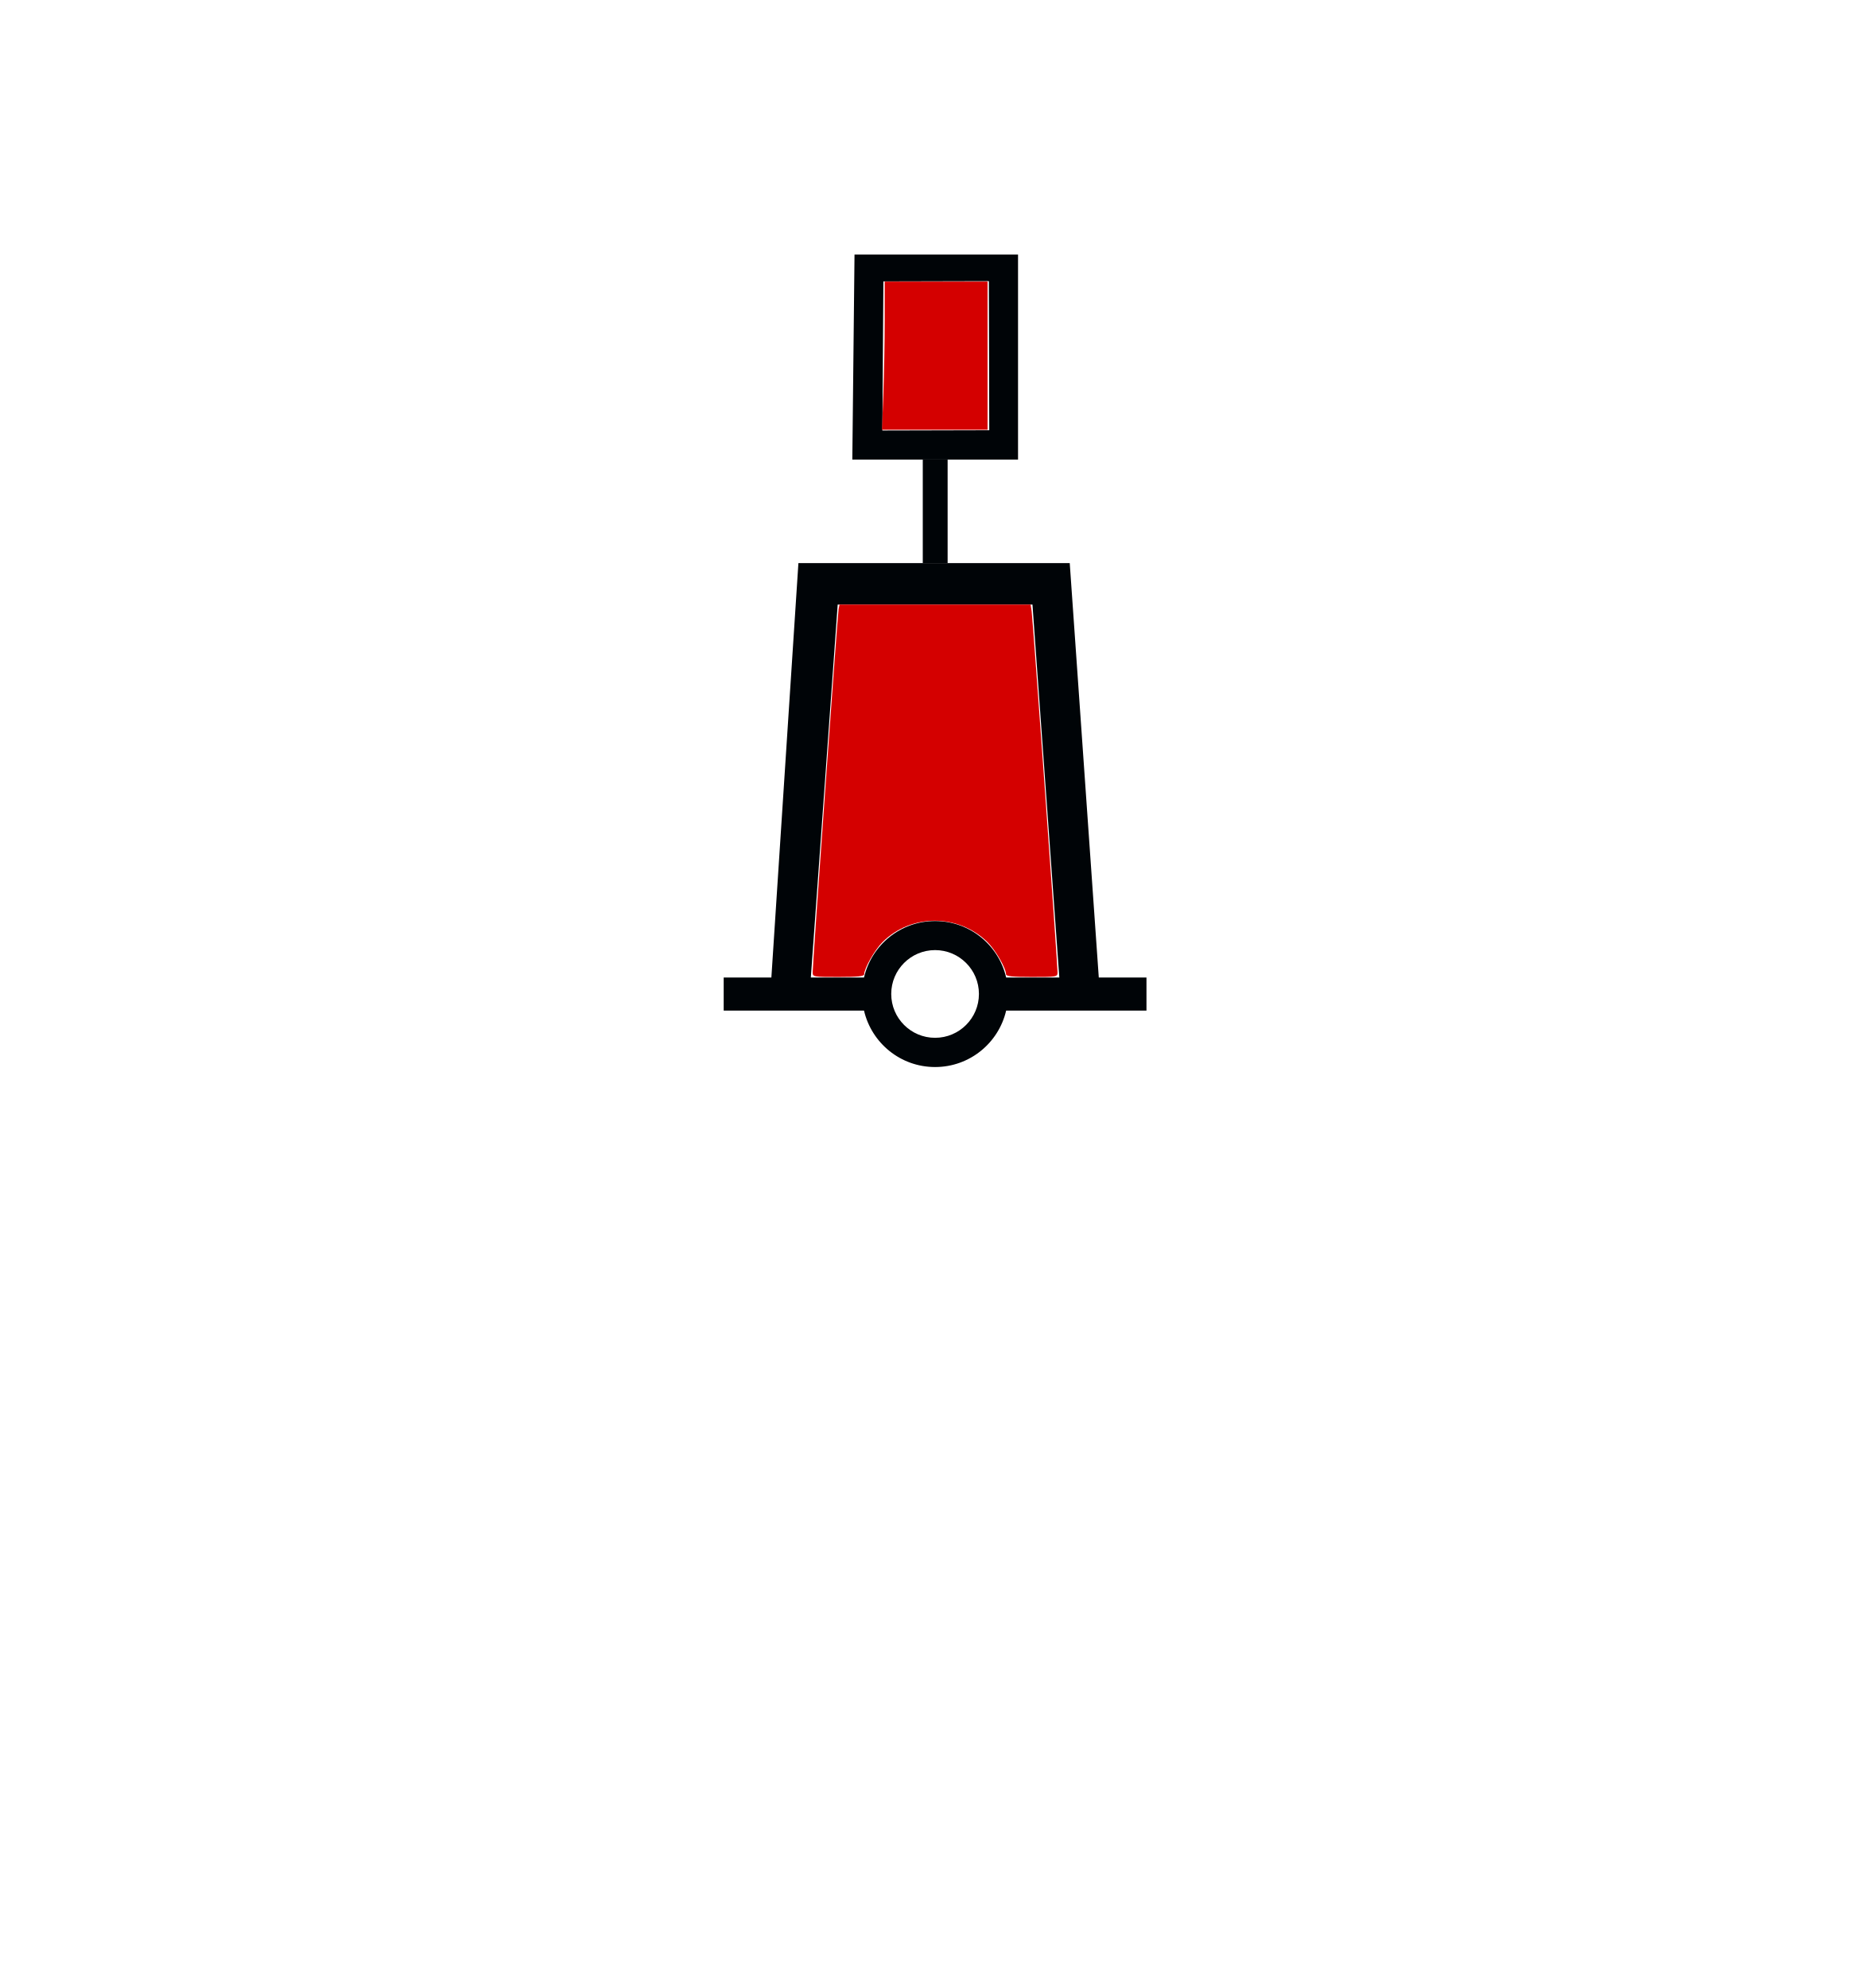
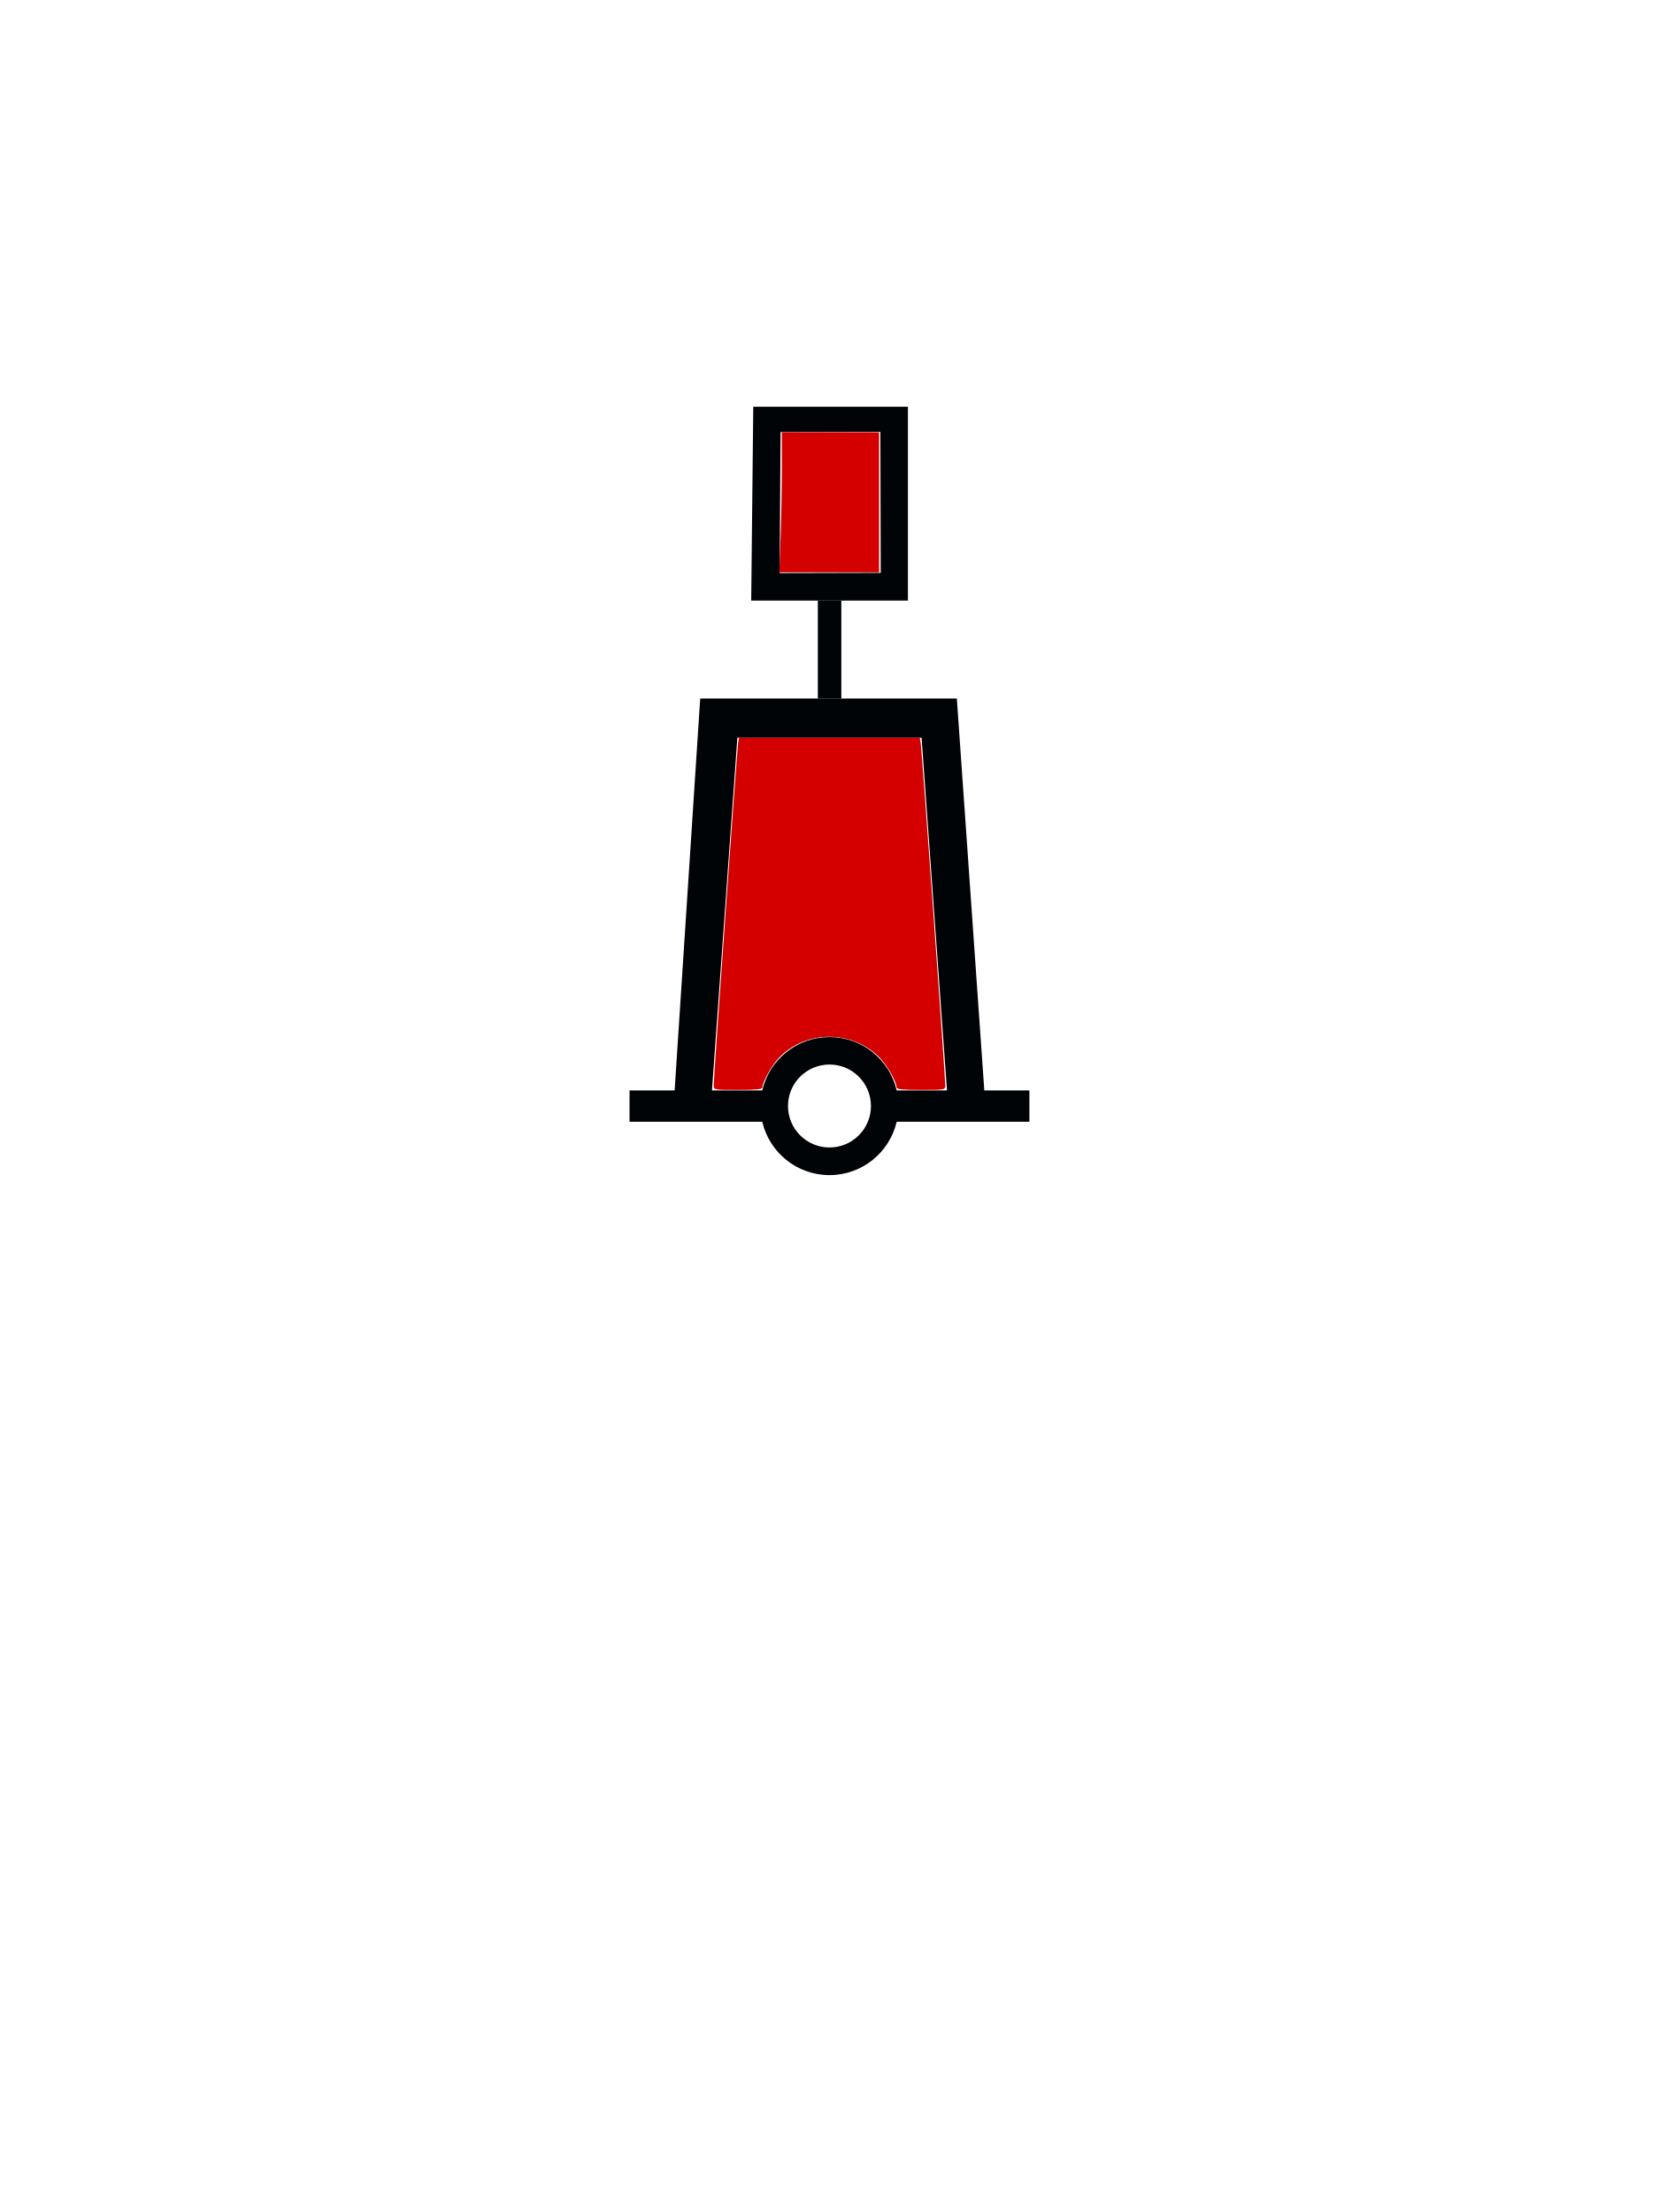
- <svg xmlns="http://www.w3.org/2000/svg" version="1.0" width="320" height="340" id="svg2" style="display:inline">
+ <svg xmlns="http://www.w3.org/2000/svg" version="1.0" width="300" height="400" id="svg2" style="display:inline">
  <defs id="defs4">
    </defs>
-   <g id="layer1" style="display:none" transform="translate(0,20)">
+   <g id="layer1" style="display:none" transform="translate(0,80)">
    <path style="fill:#000407;fill-opacity:1;fill-rule:evenodd;stroke:none;display:inline" d="m 151.183,76.278 0,64.75 c -1.705,1.649 -2.947,3.771 -3.5,6.156 l -8.438,0 -0.125,5.656 8.562,0 c 1.287,5.533 6.233,9.656 12.156,9.656 5.925,0 10.871,-4.121 12.156,-9.656 l 8.312,-0.031 0,-5.656 -8.312,0.031 c -0.587,-2.529 -1.947,-4.751 -3.812,-6.438 l 0,-64.469 -6.375,0 -4.25,0 -6.375,0 z m 4.062,4.031 8.969,0 0,57.688 -8.969,0 0,-57.688 z m 4.594,62.188 c 4.14,0 7.5,3.36 7.5,7.5 0,4.14 -3.36,7.5 -7.5,7.5 -4.14,0 -7.5,-3.36 -7.5,-7.5 0,-4.14 3.36,-7.5 7.5,-7.5 z" id="path2520" />
  </g>
-   <g style="display:none" id="g2831" transform="translate(0,20)">
+   <g style="display:none" id="g2831" transform="translate(0,80)">
    <path id="path2833" d="m 151.183,76.278 0,64.75 c -1.705,1.649 -2.947,3.771 -3.5,6.156 l -8.438,0 -0.125,5.656 8.562,0 c 1.287,5.533 6.233,9.656 12.156,9.656 5.925,0 10.871,-4.121 12.156,-9.656 l 8.312,-0.031 0,-5.656 -8.312,0.031 c -0.587,-2.529 -1.947,-4.751 -3.812,-6.438 l 0,-64.469 -6.375,0 -4.25,0 -6.375,0 z m 4.062,4.031 8.969,0 0,57.688 -8.969,0 0,-57.688 z m 4.594,62.188 c 4.14,0 7.5,3.36 7.5,7.5 0,4.14 -3.36,7.5 -7.5,7.5 -4.14,0 -7.5,-3.36 -7.5,-7.5 0,-4.14 3.36,-7.5 7.5,-7.5 z" style="fill:#000407;fill-opacity:1;fill-rule:evenodd;stroke:none;display:inline" />
    <rect style="fill:#000000;fill-opacity:1;stroke:none" id="rect2835" width="9.984" height="0.968" x="154.613" y="98.061" />
    <rect style="fill:#000000;fill-opacity:1;stroke:none" id="rect2837" width="9.72" height="1.056" x="154.789" y="118.077" />
    <path style="fill:#00d400;fill-opacity:1;stroke:none" d="m 155.539,109.204 0,-8.62 4.222,0 4.222,0 0,8.62 0,8.62 -4.222,0 -4.222,0 0,-8.62 z" id="path4255" transform="translate(0,-20)" />
    <path style="fill:#00d400;fill-opacity:1;stroke:none" d="m 155.539,148.61 0,-9.324 4.222,0 4.222,0 0,9.324 0,9.324 -4.222,0 -4.222,0 0,-9.324 z" id="path4257" transform="translate(0,-20)" />
    <path style="fill:#d40000;fill-opacity:1;stroke:none" d="m 155.539,128.555 0,-9.324 4.222,0 4.222,0 0,9.324 0,9.324 -4.222,0 -4.222,0 0,-9.324 z" id="path4259" transform="translate(0,-20)" />
    <path style="fill:#00d400;fill-opacity:1;stroke:none" d="m 151.084,67.423 c 0.127,-3.338 0.231,-9.038 0.231,-12.666 l 10e-4,-6.597 8.796,0 8.796,0 0,12.666 0,12.666 -9.027,0 -9.027,0 0.23,-6.069 z" id="path4347" transform="translate(0,-20)" />
  </g>
-   <g style="display:none" id="g2825" transform="translate(0,20)">
+   <g style="display:none" id="g2825" transform="translate(0,80)">
    <path id="path2827" d="m 151.183,76.278 0,64.75 c -1.705,1.649 -2.947,3.771 -3.5,6.156 l -8.438,0 -0.125,5.656 8.562,0 c 1.287,5.533 6.233,9.656 12.156,9.656 5.925,0 10.871,-4.121 12.156,-9.656 l 8.312,-0.031 0,-5.656 -8.312,0.031 c -0.587,-2.529 -1.947,-4.751 -3.812,-6.438 l 0,-64.469 -6.375,0 -4.25,0 -6.375,0 z m 4.062,4.031 8.969,0 0,57.688 -8.969,0 0,-57.688 z m 4.594,62.188 c 4.14,0 7.5,3.36 7.5,7.5 0,4.14 -3.36,7.5 -7.5,7.5 -4.14,0 -7.5,-3.36 -7.5,-7.5 0,-4.14 3.36,-7.5 7.5,-7.5 z" style="fill:#000407;fill-opacity:1;fill-rule:evenodd;stroke:none;display:inline" />
    <rect style="fill:#000000;fill-opacity:1;stroke:none" id="rect2829" width="10.076" height="0.995" x="154.85" y="108.952" />
  </g>
-   <g id="layer2" style="display:inline" transform="translate(0,20)">
-     <path style="fill:#000407;fill-opacity:1;fill-rule:evenodd;stroke:none" id="path2558" d="m 136.557,76.304 -4.625,70.875 -8.156,0 0,5.656 24,0 c 1.287,5.533 6.233,9.656 12.156,9.656 5.925,0 10.871,-4.121 12.156,-9.656 l 24,0 0,-5.656 -8.156,0 -4.969,-70.875 -46.406,0 z m 6.719,7.094 33.312,0 4.594,63.781 -9.094,0 c -1.285,-5.536 -6.231,-9.656 -12.156,-9.656 -5.923,1e-5 -10.869,4.123 -12.156,9.656 l -9.094,0 4.594,-63.781 z M 159.932,142.492 c 4.14,0 7.5,3.36 7.5,7.5 0,4.14 -3.36,7.5 -7.5,7.5 -4.14,0 -7.5,-3.36 -7.5,-7.5 0,-4.14 3.36,-7.5 7.5,-7.5 z" />
-     <path style="fill:#d40000;fill-opacity:1;stroke:none" d="m 138.996,166.29 c -0.01,-1.378 4.265,-61.271 4.433,-62.1 l 0.16,-0.792 16.338,0 16.338,0 0.182,1.143 c 0.191,1.202 4.435,60.38 4.428,61.748 -0.004,0.779 -0.077,0.792 -4.402,0.792 -3.282,0 -4.399,-0.112 -4.401,-0.44 -0.008,-1.063 -1.825,-4.202 -3.21,-5.546 -4.999,-4.852 -13.062,-4.831 -17.939,0.047 -1.321,1.321 -3.113,4.479 -3.121,5.499 -0.003,0.328 -1.119,0.44 -4.401,0.44 -4.325,0 -4.398,-0.013 -4.404,-0.792 z" id="path4661" transform="translate(0,-20)" />
+   <g id="layer2" style="display:inline" transform="translate(0,80)">
+     <path style="fill:#000407;fill-opacity:1;fill-rule:evenodd;stroke:none" id="path2558" d="m 126.62,46.312 -4.625,70.875 -8.156,0 0,5.656 24,0 c 1.287,5.533 6.233,9.656 12.156,9.656 5.925,0 10.871,-4.121 12.156,-9.656 l 24,0 0,-5.656 -8.156,0 -4.969,-70.875 -46.406,0 z m 6.719,7.094 33.312,0 4.594,63.781 -9.094,0 c -1.285,-5.536 -6.231,-9.656 -12.156,-9.656 -5.923,1e-5 -10.869,4.123 -12.156,9.656 l -9.094,0 4.594,-63.781 z m 16.656,59.094 c 4.14,0 7.5,3.36 7.5,7.5 0,4.14 -3.36,7.5 -7.5,7.5 -4.14,0 -7.5,-3.36 -7.5,-7.5 0,-4.14 3.36,-7.5 7.5,-7.5 z" />
+     <path style="fill:#d40000;fill-opacity:1;stroke:none" d="m 129.059,116.298 c -0.01,-1.378 4.265,-61.271 4.433,-62.1 l 0.16,-0.792 16.338,0 16.338,0 0.182,1.143 c 0.191,1.202 4.435,60.38 4.428,61.748 -0.004,0.779 -0.077,0.792 -4.402,0.792 -3.282,0 -4.399,-0.112 -4.401,-0.44 -0.008,-1.063 -1.825,-4.202 -3.21,-5.546 -4.999,-4.852 -13.062,-4.831 -17.939,0.047 -1.321,1.321 -3.113,4.479 -3.121,5.499 -0.003,0.328 -1.119,0.44 -4.401,0.44 -4.325,0 -4.398,-0.013 -4.404,-0.792 z" id="path4661" />
  </g>
-   <g style="display:none" id="g2845" transform="translate(0,20)">
+   <g style="display:none" id="g2845" transform="translate(0,80)">
    <path d="m 136.557,76.304 -4.625,70.875 -8.156,0 0,5.656 24,0 c 1.287,5.533 6.233,9.656 12.156,9.656 5.925,0 10.871,-4.121 12.156,-9.656 l 24,0 0,-5.656 -8.156,0 -4.969,-70.875 -46.406,0 z m 6.719,7.094 33.312,0 4.594,63.781 -9.094,0 c -1.285,-5.536 -6.231,-9.656 -12.156,-9.656 -5.923,1e-5 -10.869,4.123 -12.156,9.656 l -9.094,0 4.594,-63.781 z M 159.932,142.492 c 4.14,0 7.5,3.36 7.5,7.5 0,4.14 -3.36,7.5 -7.5,7.5 -4.14,0 -7.5,-3.36 -7.5,-7.5 0,-4.14 3.36,-7.5 7.5,-7.5 z" id="path2847" style="fill:#000407;fill-opacity:1;fill-rule:evenodd;stroke:none" />
    <rect style="fill:#000000;fill-opacity:1;stroke:none" id="rect2849" width="37.119" height="1.143" x="141.192" y="101.883" />
    <rect style="fill:#000000;fill-opacity:1;stroke:none" id="rect2851" width="39.67" height="1.231" x="140.224" y="122.025" />
  </g>
-   <g style="display:none" id="g2839" transform="translate(0,20)">
+   <g style="display:none" id="g2839" transform="translate(0,80)">
    <path d="m 136.557,76.304 -4.625,70.875 -8.156,0 0,5.656 24,0 c 1.287,5.533 6.233,9.656 12.156,9.656 5.925,0 10.871,-4.121 12.156,-9.656 l 24,0 0,-5.656 -8.156,0 -4.969,-70.875 -46.406,0 z m 6.719,7.094 33.312,0 4.594,63.781 -9.094,0 c -1.285,-5.536 -6.231,-9.656 -12.156,-9.656 -5.923,1e-5 -10.869,4.123 -12.156,9.656 l -9.094,0 4.594,-63.781 z M 159.932,142.492 c 4.14,0 7.5,3.36 7.5,7.5 0,4.14 -3.36,7.5 -7.5,7.5 -4.14,0 -7.5,-3.36 -7.5,-7.5 0,-4.14 3.36,-7.5 7.5,-7.5 z" id="path2841" style="fill:#000407;fill-opacity:1;fill-rule:evenodd;stroke:none" />
    <rect style="fill:#000000;fill-opacity:1;stroke:none" id="rect2843" width="38.439" height="1.143" x="140.752" y="111.91" />
  </g>
-   <g id="layer4" style="display:inline" transform="translate(0,20)">
+   <g id="layer4" style="display:inline" transform="translate(0,80)">
    <g id="g2992" transform="translate(-0.04412785,-10.06011)" />
  </g>
-   <g id="layer3" style="display:inline" transform="translate(0,20)">
-     <g id="g2936" transform="translate(-0.04730863,-10.02019)">
+   <g id="layer3" style="display:inline" transform="translate(0,80)">
+     <g id="g2936" transform="translate(-9.984247,-40.0121)">
      <path transform="translate(-40,-40)" style="fill:#000407;fill-opacity:1;fill-rule:evenodd;stroke:none" id="path2558-0" d="m 197.875,108.625 0,17.719 4.25,0 0,-17.719 -4.25,0 z" />
    </g>
  </g>
-   <g id="layer5" style="display:none">
+   <g id="layer5" style="display:none" transform="translate(0,60)">
    <path style="fill:#000407;fill-opacity:1;fill-rule:evenodd;stroke:none" id="path27763-2" d="m 160.069,46.06 -16.278,32.6 32.591,0.003 -16.313,-32.602 0,2.6e-5 z m -16.282,0.485 16.292,-36.618 16.331,36.616 -32.623,0.002 0,-3.7e-5 z" />
  </g>
-   <g id="layer6" style="display:none">
+   <g id="layer6" style="display:none" transform="translate(0,60)">
    <path style="fill:#000407;fill-opacity:1;fill-rule:evenodd;stroke:none" id="path27763-3" d="m 144.04,13.91 15.947,32.593 16.318,-32.58 -32.265,-0.013 z m 15.951,32.15 -16.278,32.6 32.591,0.003 -16.313,-32.602 0,2.6e-5 z" />
  </g>
-   <g id="layer7" style="display:none">
+   <g id="layer7" style="display:none" transform="translate(0,60)">
    <path style="fill:#000407;fill-opacity:1;fill-rule:evenodd;stroke:none" id="path27763-0" d="m 160.028,78.721 -15.955,-32.597 32.007,0.003 -16.051,32.594 z m -0.004,-32.17 -15.965,-32.553 32.031,0.014 -16.067,32.54 z" />
  </g>
-   <g id="layer8" style="display:none">
+   <g id="layer8" style="display:none" transform="translate(0,60)">
    <path style="fill:#000407;fill-opacity:1;fill-rule:evenodd;stroke:none" id="path27763-9" d="m 160.083,78.672 -16.111,-32.597 32.069,0.003 -15.958,32.594 z m -16.037,-35.692 15.977,-32.59 16.031,32.597 -32.008,-0.007 0,3.5e-5 z" />
  </g>
-   <g id="layer9" style="display:none">
+   <g id="layer9" style="display:none" transform="translate(0,60)">
    <path style="fill:#000407;fill-opacity:1;fill-rule:evenodd;stroke:none" id="path4179" d="m 160.134,41.602 -18.169,36.964 36.219,-0.004 -18.006,-36.96 -0.044,4.5e-4 z m -0.025,10.443 11.117,21.535 -22.19,-0.069 11.073,-21.466 z" />
    <path style="fill:#d40000;fill-opacity:1;stroke:none" d="m 154.624,63.119 c 2.922,-5.705 5.395,-10.376 5.495,-10.379 0.1,-0.004 1.165,1.933 2.365,4.304 1.2,2.371 3.589,7.041 5.309,10.379 l 3.126,6.069 -10.804,0 -10.804,0 5.313,-10.373 z" id="path4749" />
  </g>
-   <g id="layer10" style="display:inline">
-     <path style="fill:#000407;fill-opacity:1;fill-rule:evenodd;stroke:none" id="path2520-0" d="m 146.152,43.534 -0.375,35.062 28.344,0 0,-35.062 -27.969,0 z m 4.938,4.594 18.042,-0.044 0.065,25.5 -18.282,0.044 0.176,-25.5 z" />
-     <path style="fill:#d40000;fill-opacity:1;stroke:none" d="m 151.084,67.423 c 0.127,-3.338 0.231,-9.038 0.231,-12.666 l 0.001,-6.597 8.796,0 8.796,0 0,12.666 0,12.666 -9.027,0 -9.027,0 0.23,-6.069 z" id="path4751" />
+   <g id="layer10" style="display:inline" transform="translate(0,60)">
+     <path style="fill:#000407;fill-opacity:1;fill-rule:evenodd;stroke:none" id="path2520-0" d="m 136.215,13.542 -0.375,35.062 28.344,0 0,-35.062 -27.969,0 z m 4.938,4.594 18.042,-0.044 0.065,25.5 -18.282,0.044 0.176,-25.5 z" />
+     <path style="fill:#d40000;fill-opacity:1;stroke:none" d="m 141.147,37.431 c 0.127,-3.338 0.231,-9.038 0.231,-12.666 l 0.001,-6.597 8.796,0 8.796,0 0,12.666 0,12.666 -9.027,0 -9.027,0 0.23,-6.069 z" id="path4751" />
  </g>
-   <g id="layer11" style="display:none">
+   <g id="layer11" style="display:none" transform="translate(0,60)">
    <g id="g3206" transform="translate(-2.434482,68.16862)">
      <path style="fill:#000407;fill-opacity:1;fill-rule:evenodd;stroke:none" id="path13269" d="m 162.477,-23.367 c -9.357,0 -17,7.643 -17,17 0,9.357 7.643,17 17,17 9.357,0 17,-7.643 17,-17 0,-9.357 -7.643,-17 -17,-17 z m 0,5 c 6.651,0 12,5.349 12,12 0,6.651 -5.349,12 -12,12 -6.651,0 -12,-5.349 -12,-12 0,-6.651 5.349,-12 12,-12 z" />
    </g>
  </g>
-   <g id="layer12" style="display:none">
+   <g id="layer12" style="display:none" transform="translate(0,60)">
    <path style="fill:#000407;fill-opacity:1;fill-rule:evenodd;stroke:none" id="path27763" d="m 174.507,35.346 c 0,8.004 -6.48,14.456 -14.484,14.456 -8.004,0 -14.454,-6.527 -14.454,-14.531 0,-8.004 6.392,-14.5 14.396,-14.5 8.004,0 14.542,6.571 14.542,14.575 z m 0.018,28.925 c 0,8.004 -6.496,14.5 -14.5,14.5 -8.004,0 -14.5,-6.496 -14.5,-14.5 0,-8.004 6.496,-14.5 14.5,-14.5 8.004,0 14.5,6.496 14.5,14.5 z" />
  </g>
</svg>
